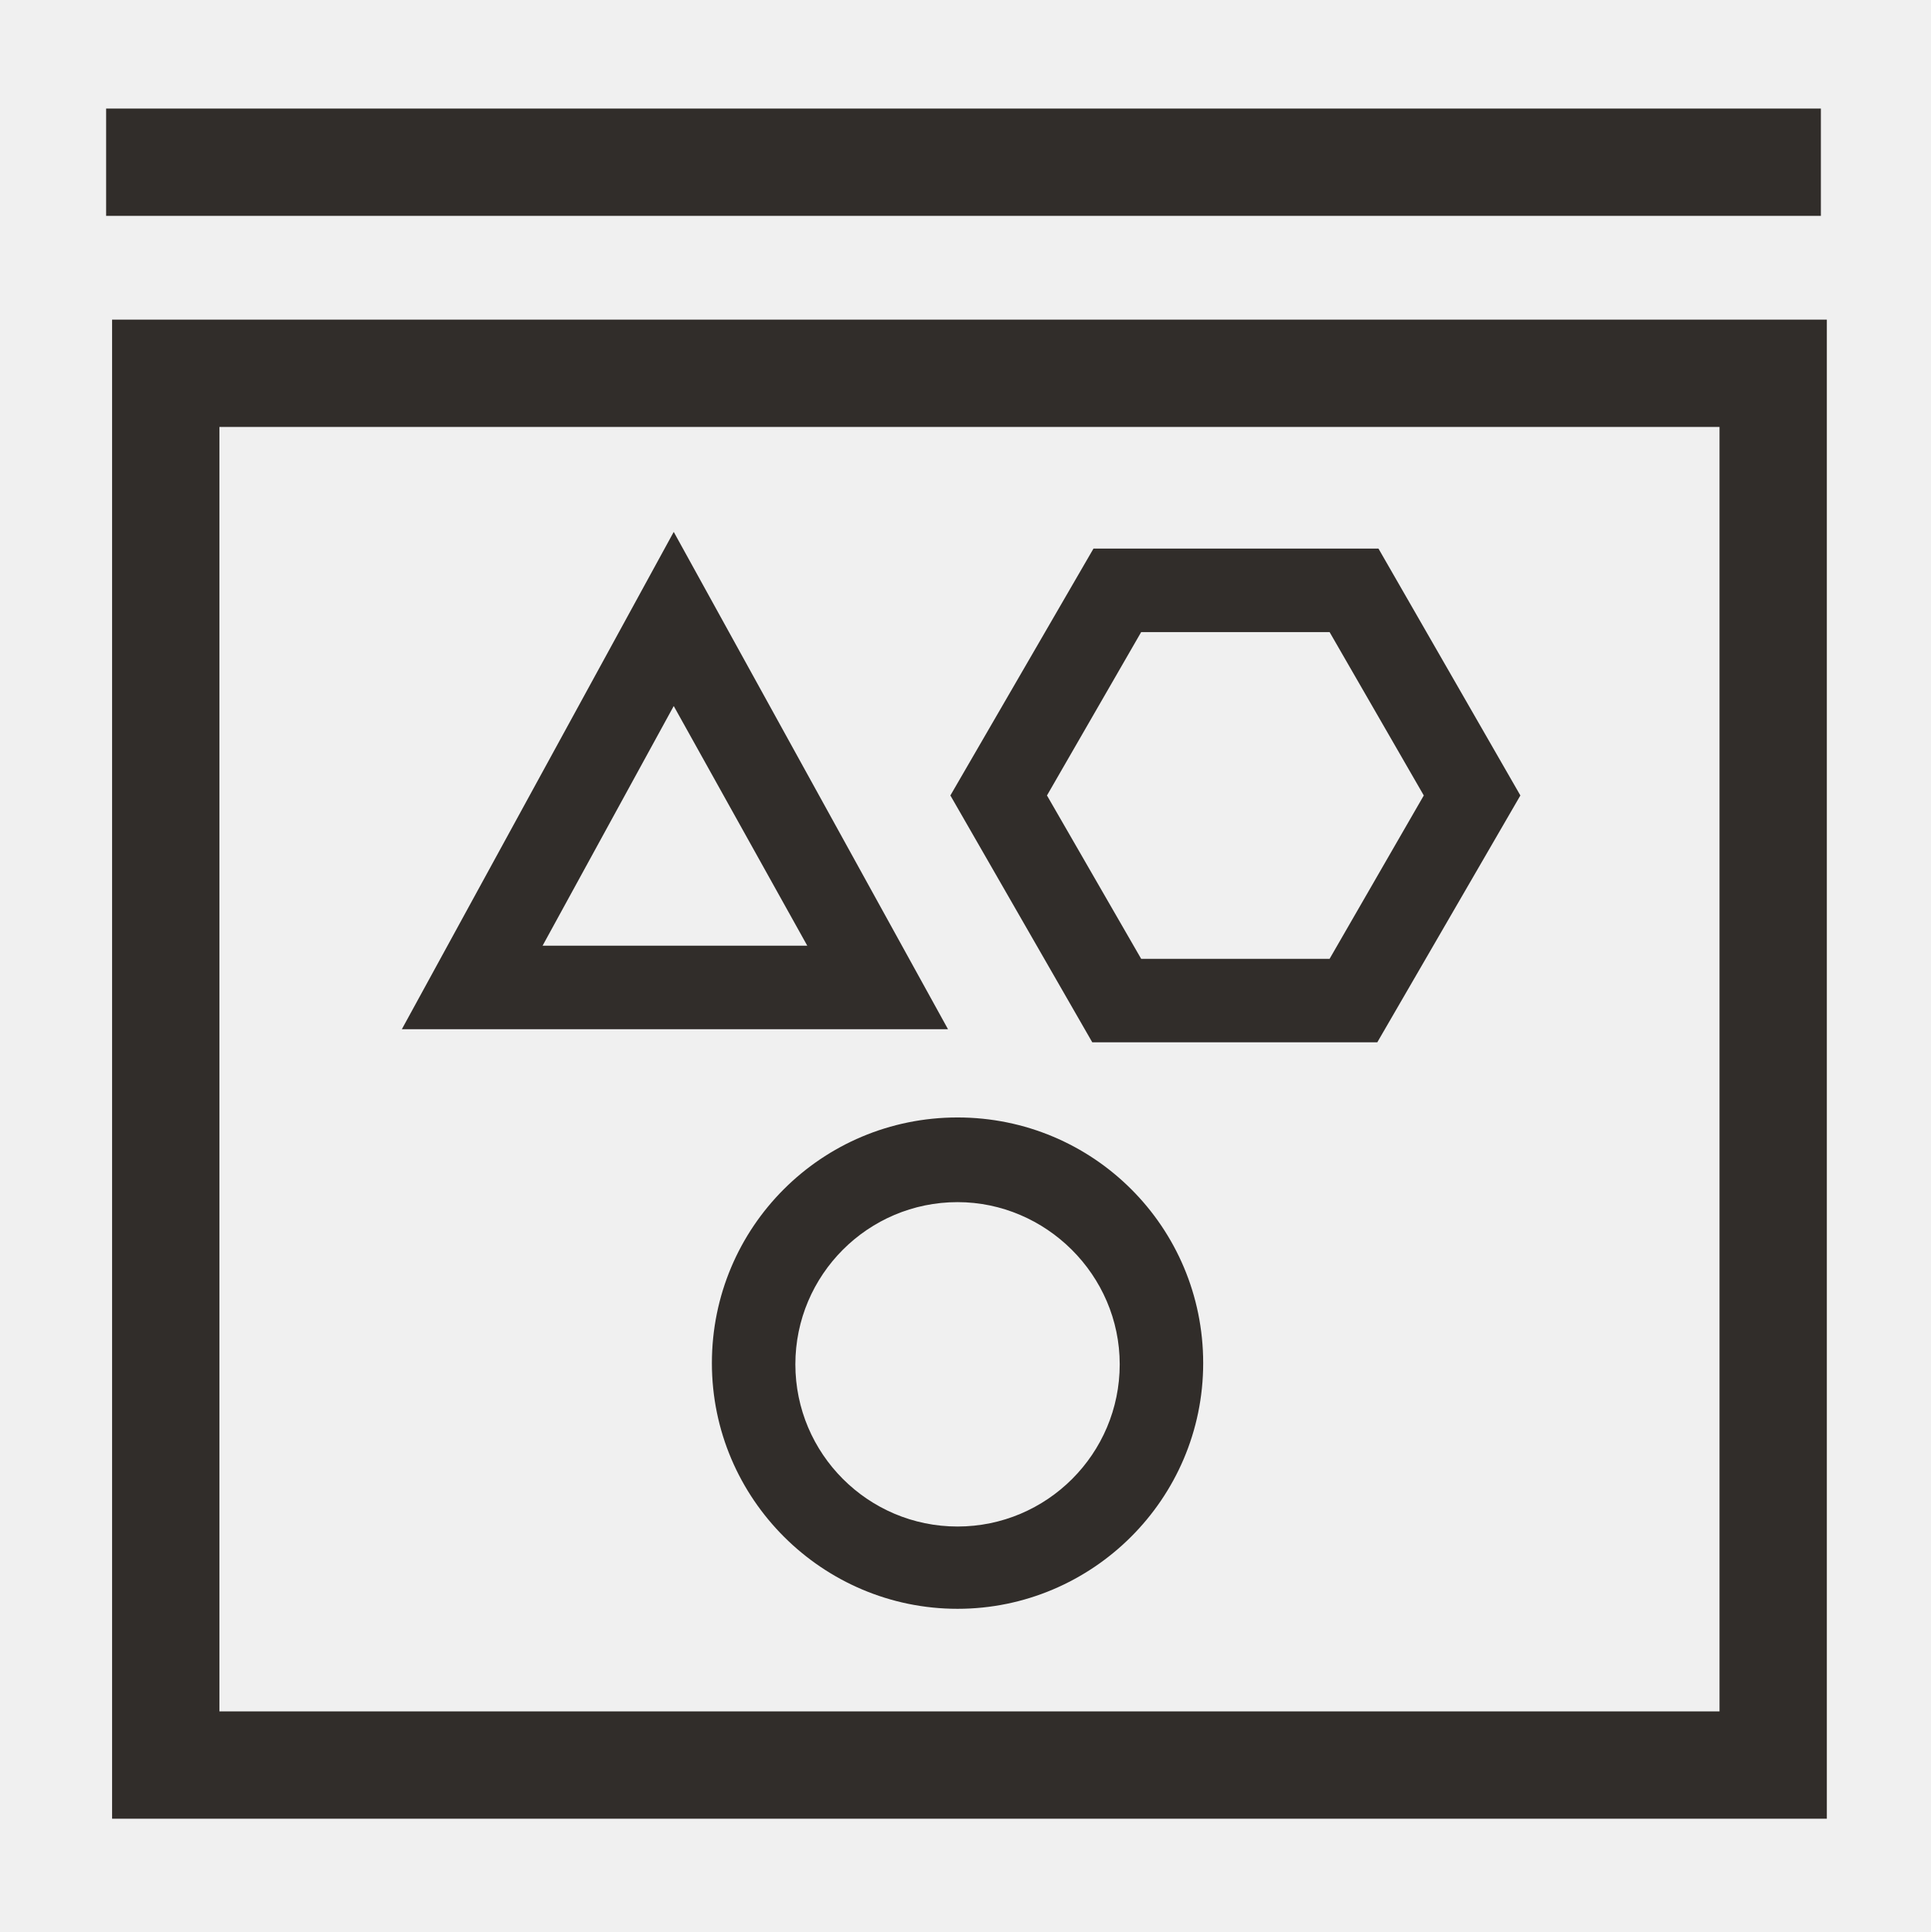
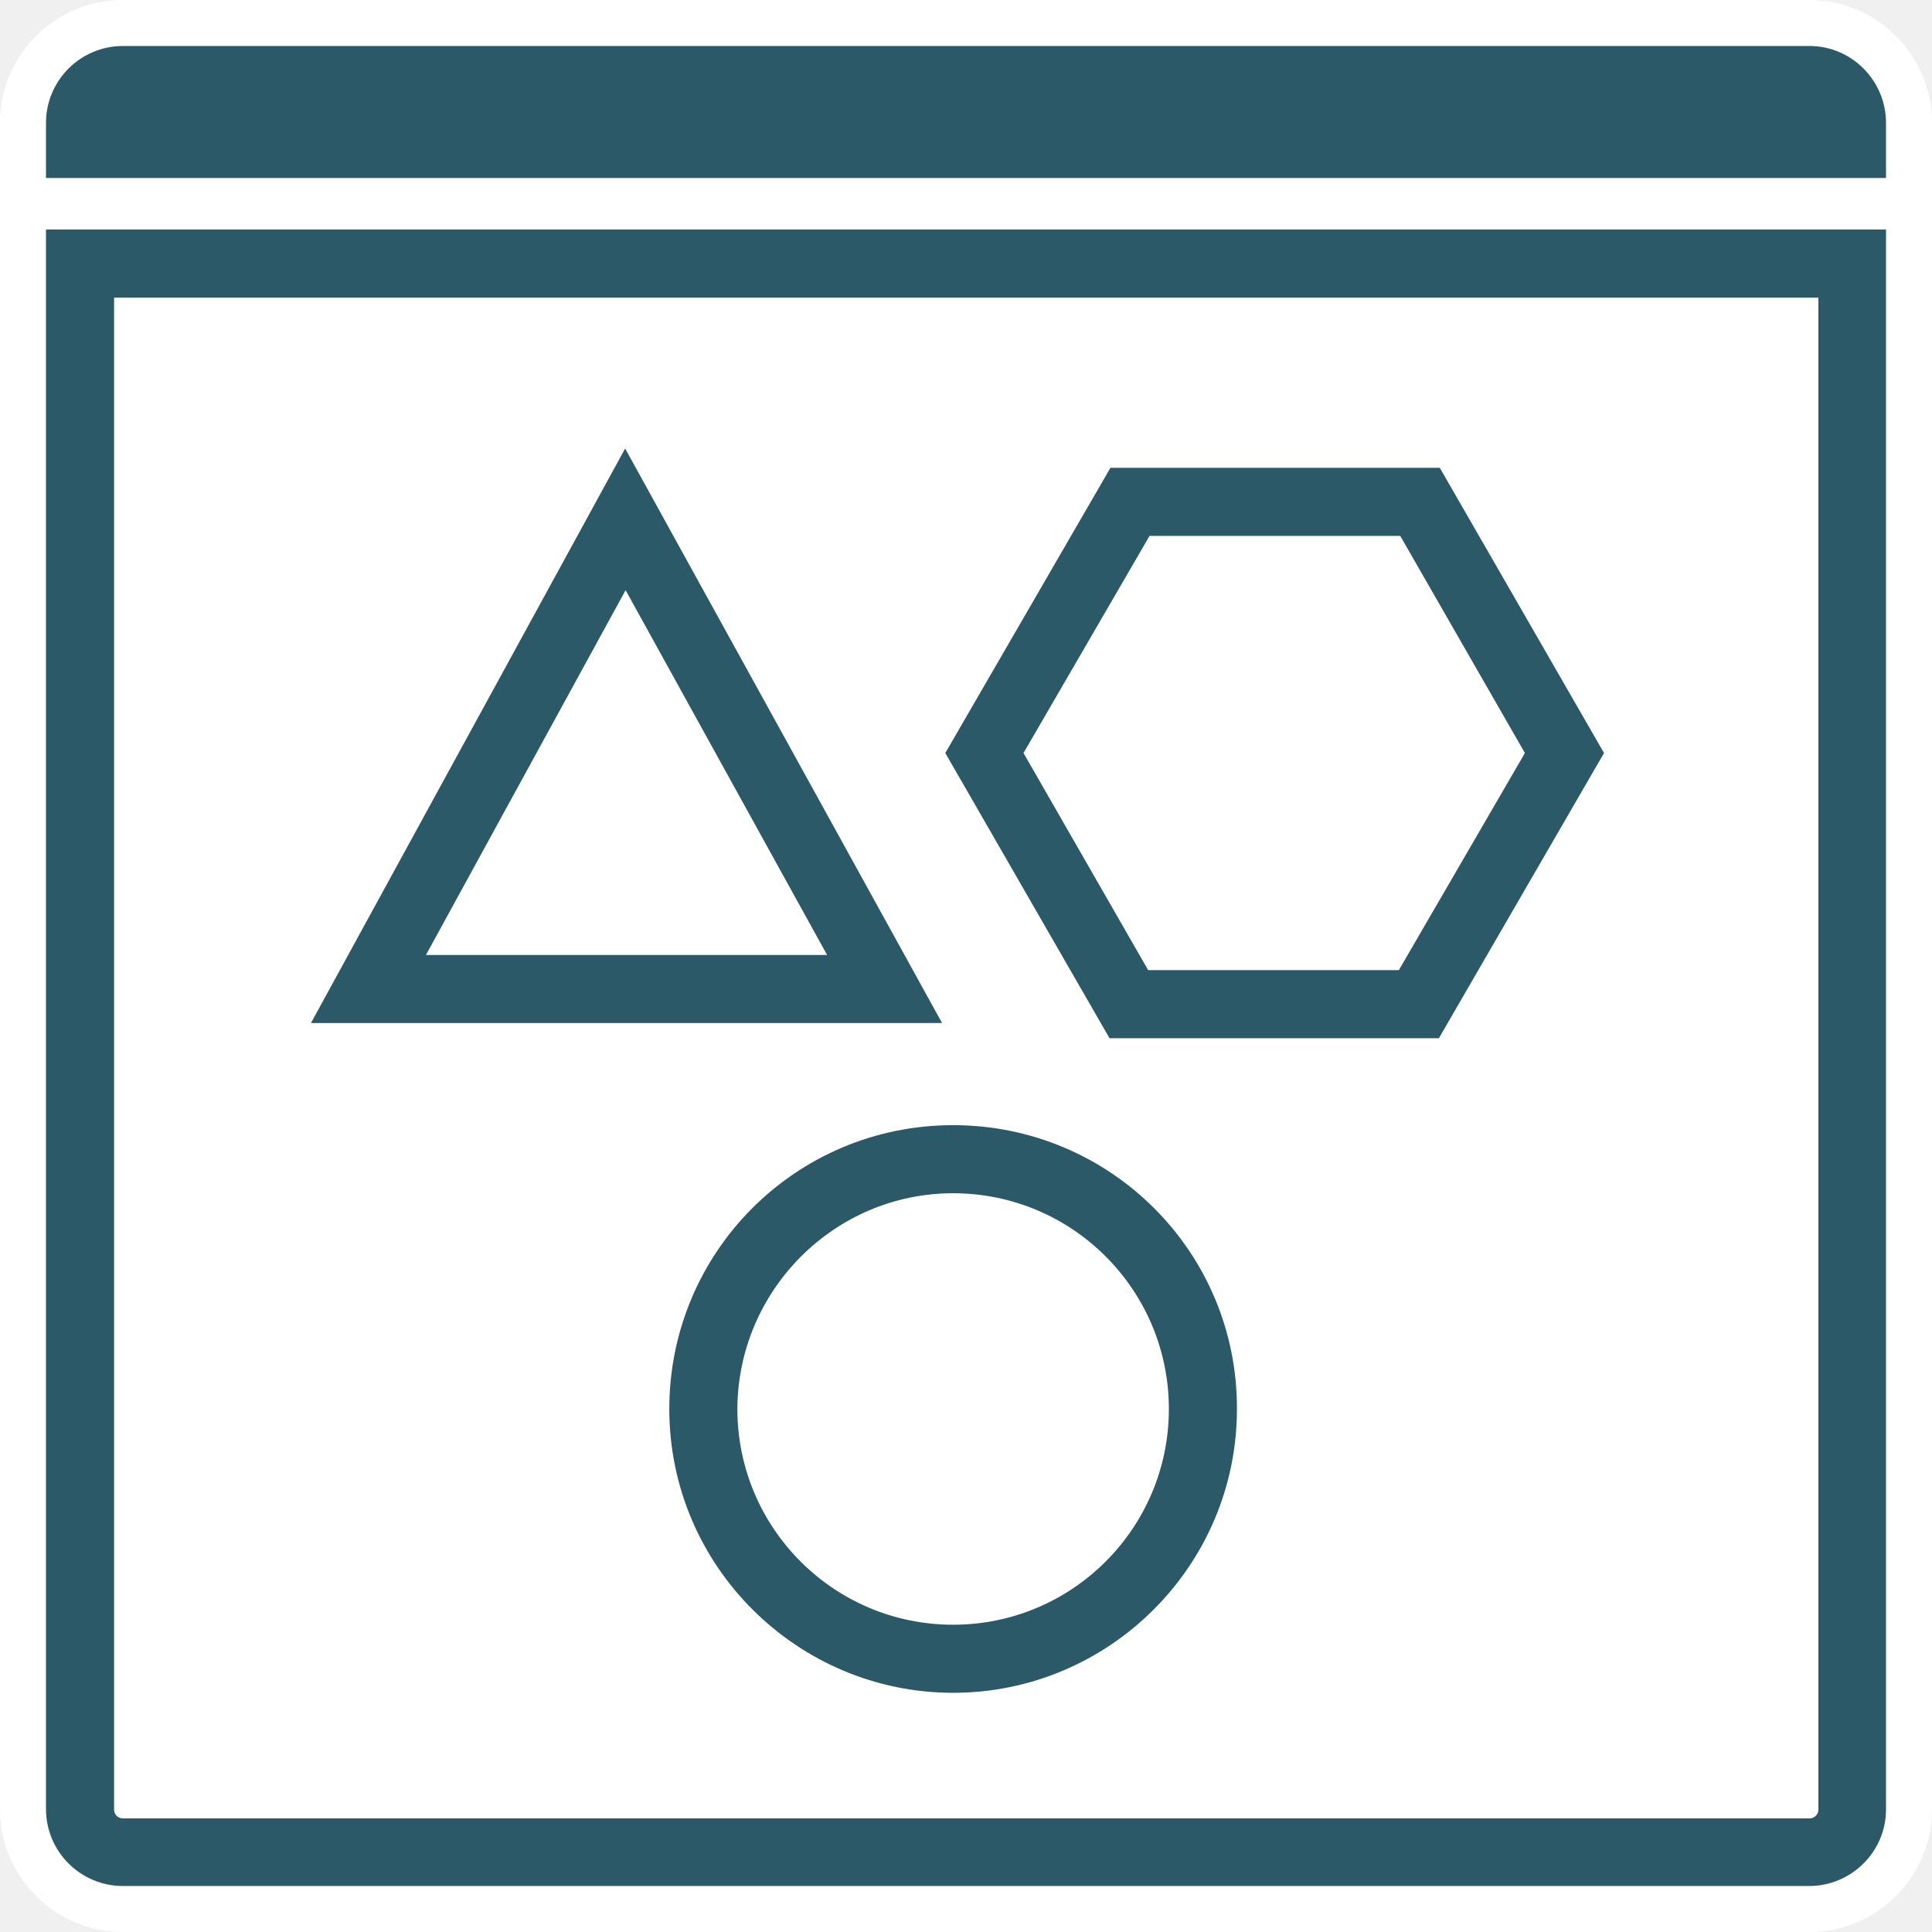
- <svg xmlns="http://www.w3.org/2000/svg" version="1.1" id="Object_Storage" x="0px" y="0px" viewBox="0 0 161.9 162" enable-background="new 0 0 161.9 162" xml:space="preserve">
+ <svg xmlns="http://www.w3.org/2000/svg" version="1.1" id="Layer_1" x="0px" y="0px" viewBox="0 0 42 42" style="enable-background:new 0 0 42 42;" xml:space="preserve">
+   <style type="text/css">
+ 	.st0{fill:#FFFFFF;}
+ 	.st1{fill:#2C5967;}
+ </style>
  <g>
-     <path fill="#312D2A" d="M153.1,152.5H9.4V26.8h143.8V152.5z M18.4,143.5h125.8V35.8H18.4V143.5z M152.6,9.1H8.9v9h143.8V9.1z   M115.5,87.4l-23.9,0L79.7,66.7l12-20.7l23.9,0l11.9,20.7L115.5,87.4z M95.7,80.4l15.8,0l7.9-13.7l-7.9-13.7l-15.8,0l-7.9,13.7  L95.7,80.4z M80.3,134.9c-11.3,0-20.6-9.2-20.6-20.6s9.2-20.6,20.6-20.6s20.6,9.2,20.6,20.6S91.6,134.9,80.3,134.9z M80.3,100.8  c-7.5,0-13.6,6.1-13.6,13.6s6.1,13.6,13.6,13.6c7.5,0,13.6-6.1,13.6-13.6S87.7,100.8,80.3,100.8z M79.5,86.3H33.7l22.8-41.7  L79.5,86.3z M45.5,79.3h22.2L56.5,59.2L45.5,79.3z" />
+     <g>
+       <g>
+         <path class="st0" d="M2.67,41.5c-1.19,0-2.17-0.97-2.17-2.17V2.67c0-1.2,0.97-2.17,2.17-2.17h36.67c1.19,0,2.17,0.97,2.17,2.17     v36.67c0,1.2-0.97,2.17-2.17,2.17H2.67z" />
+         <path class="st0" d="M39.33,1C40.25,1,41,1.75,41,2.67v36.67c0,0.92-0.75,1.67-1.67,1.67H2.67C1.75,41,1,40.25,1,39.33V2.67     C1,1.75,1.75,1,2.67,1H39.33 M39.33,0H2.67C1.2,0,0,1.2,0,2.67v36.67C0,40.8,1.2,42,2.67,42h36.67C40.8,42,42,40.8,42,39.33V2.67     C42,1.2,40.8,0,39.33,0L39.33,0z" />
+       </g>
+       <g>
+         <g>
+           <path class="st1" d="M30.44,11.65l2.71,4.72l-2.74,4.72h-5.45l-2.71-4.72l2.74-4.72H30.44 M31.3,10.17h-7.16l-3.59,6.2l3.57,6.2      h7.16l3.59-6.2L31.3,10.17L31.3,10.17z" />
+         </g>
+         <g>
+           <path class="st1" d="M20.72,25.94c2.59,0,4.69,2.1,4.69,4.69c0,2.59-2.1,4.69-4.69,4.69c-2.59,0-4.69-2.1-4.69-4.69      C16.04,28.05,18.14,25.94,20.72,25.94 M20.72,24.46c-3.42,0-6.17,2.76-6.17,6.17c0,3.42,2.79,6.17,6.17,6.17      c3.39,0,6.17-2.76,6.17-6.17C26.9,27.22,24.14,24.46,20.72,24.46L20.72,24.46z" />
+         </g>
+         <g>
+           <path class="st1" d="M13.6,12.83l4.38,7.93H9.26L13.6,12.83 M13.59,9.75L6.76,22.24h13.72L13.59,9.75L13.59,9.75z" />
+         </g>
+       </g>
+       <g>
+         <path class="st1" d="M39.33,41H2.67C1.75,41,1,40.25,1,39.33V4.99h40v34.35C41,40.25,40.25,41,39.33,41z M2.48,6.47v32.87     c0,0.1,0.08,0.19,0.19,0.19h36.67c0.1,0,0.19-0.08,0.19-0.19V6.47H2.48z" />
+       </g>
+       <g>
+         <path class="st1" d="M41,3.87H1V2.67C1,1.75,1.75,1,2.67,1h36.67C40.25,1,41,1.75,41,2.67V3.87z" />
+       </g>
+     </g>
  </g>
</svg>
